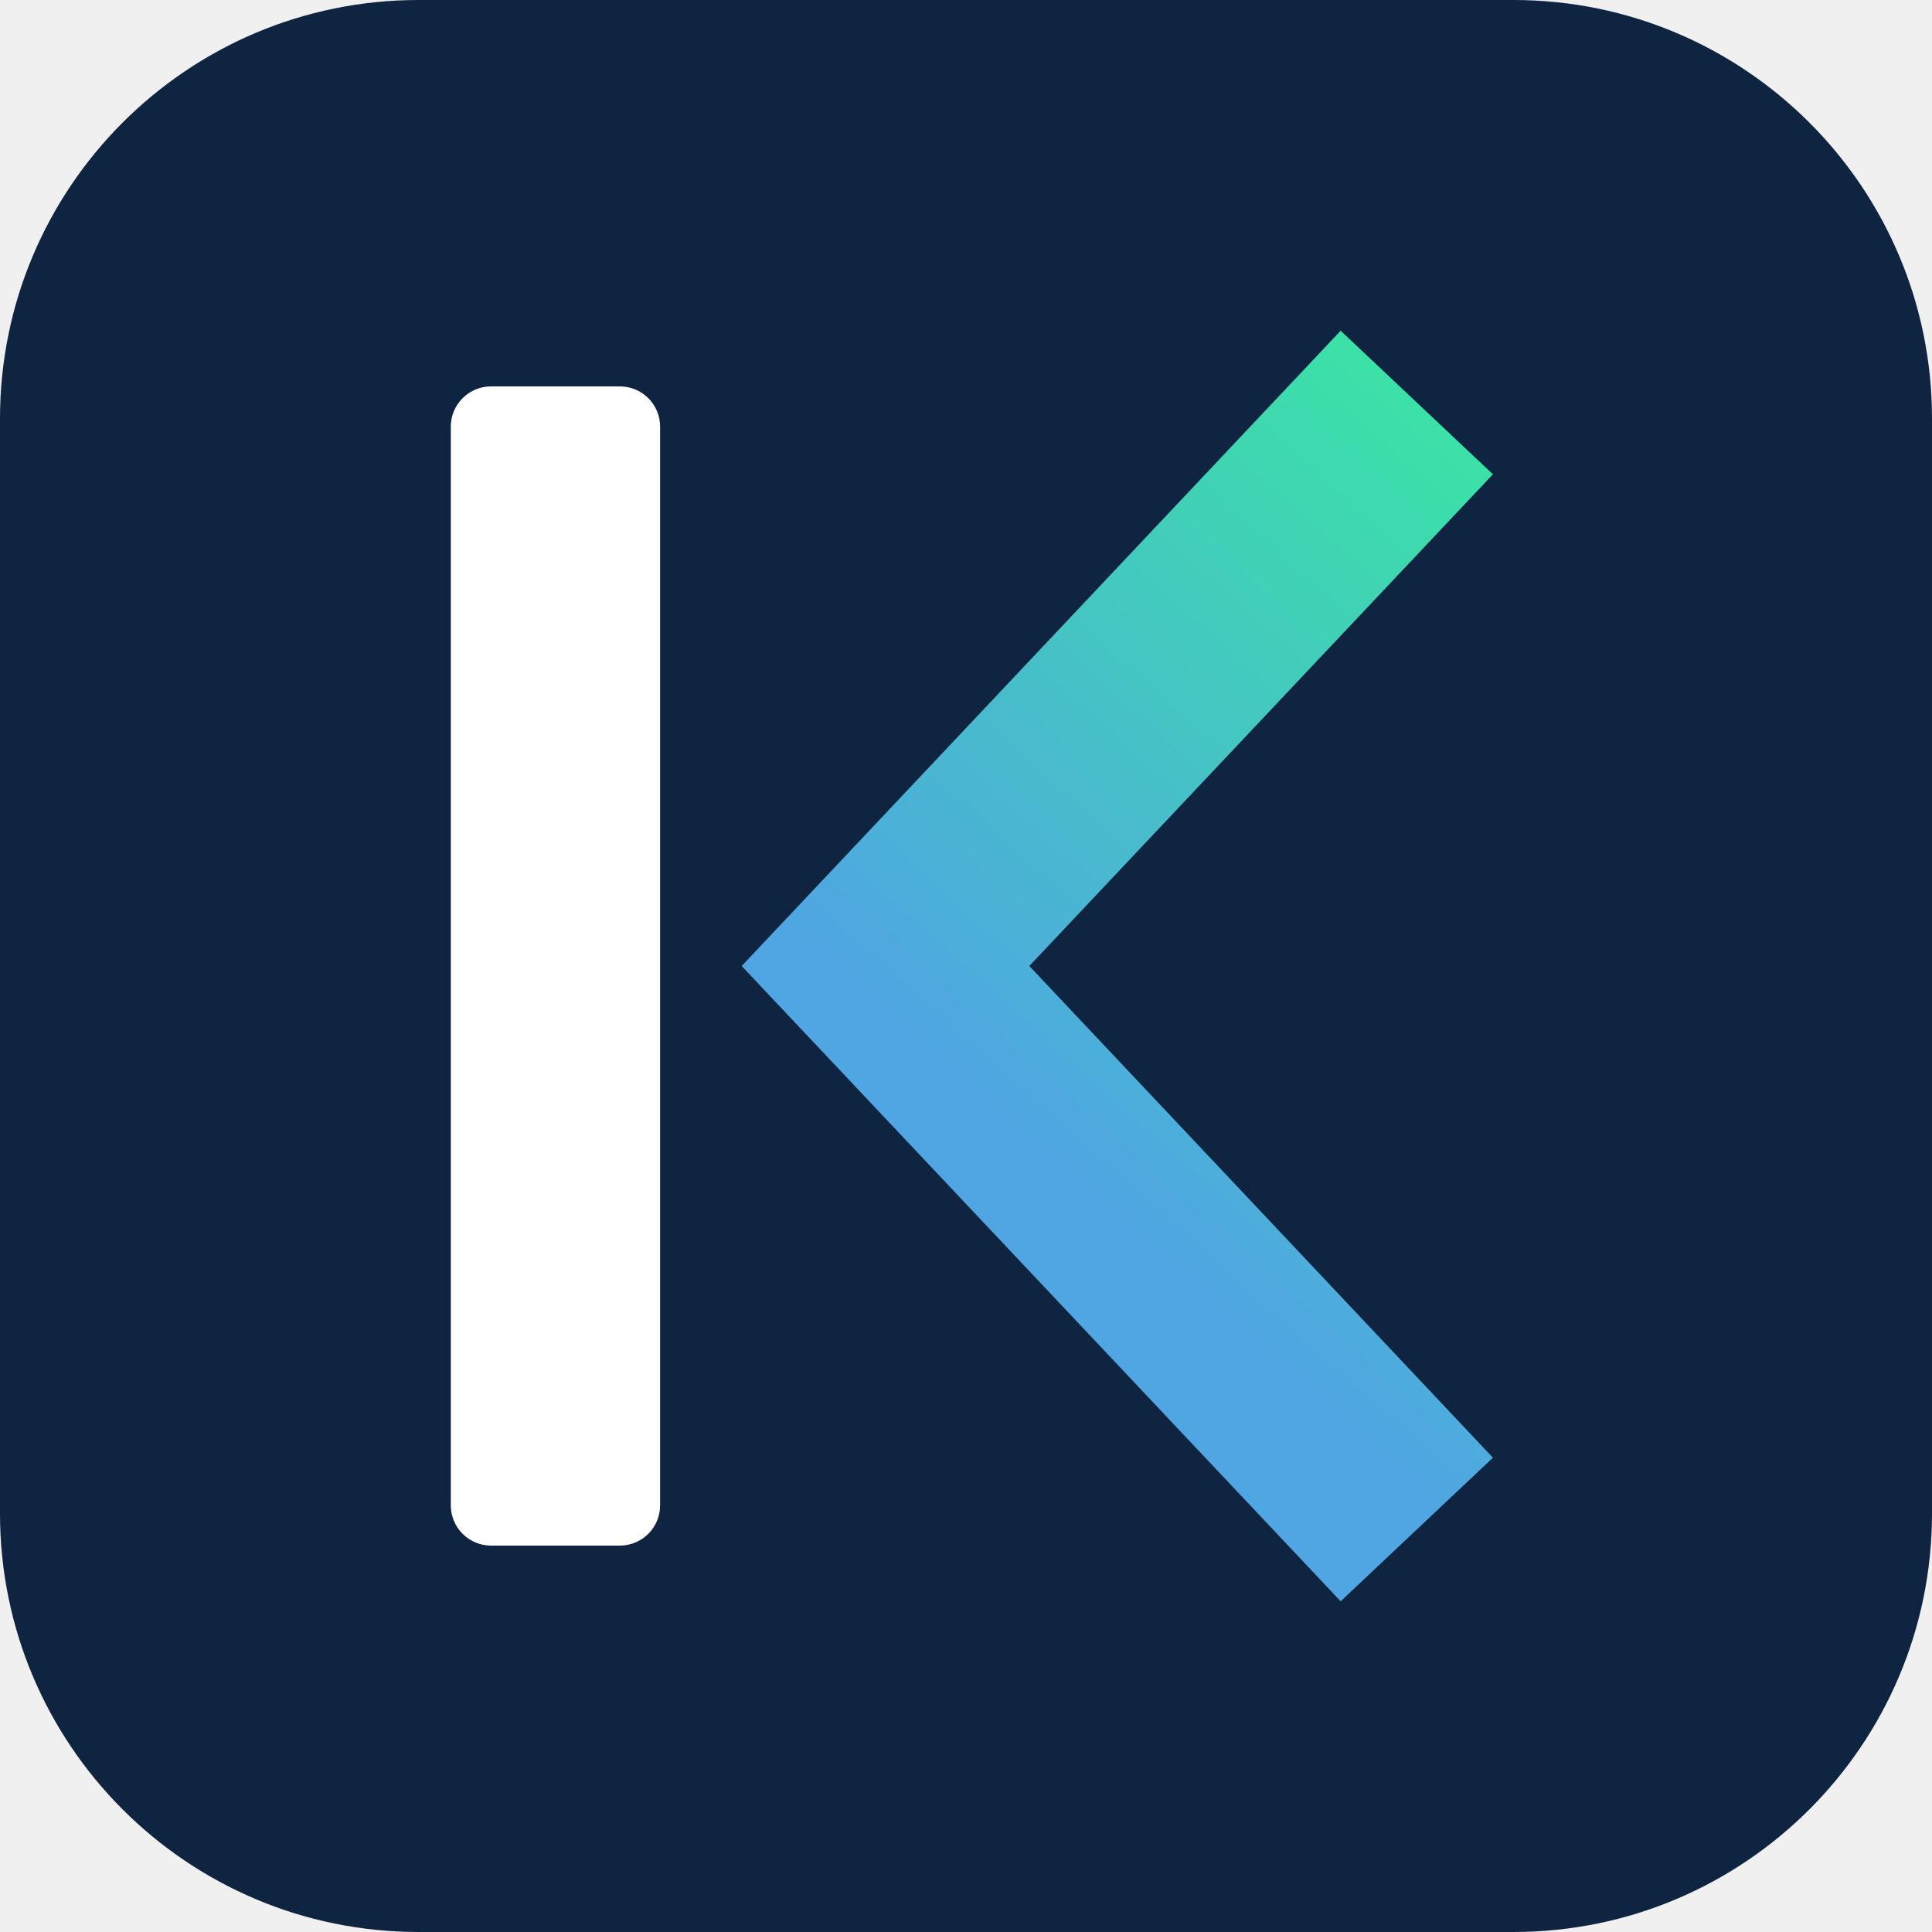
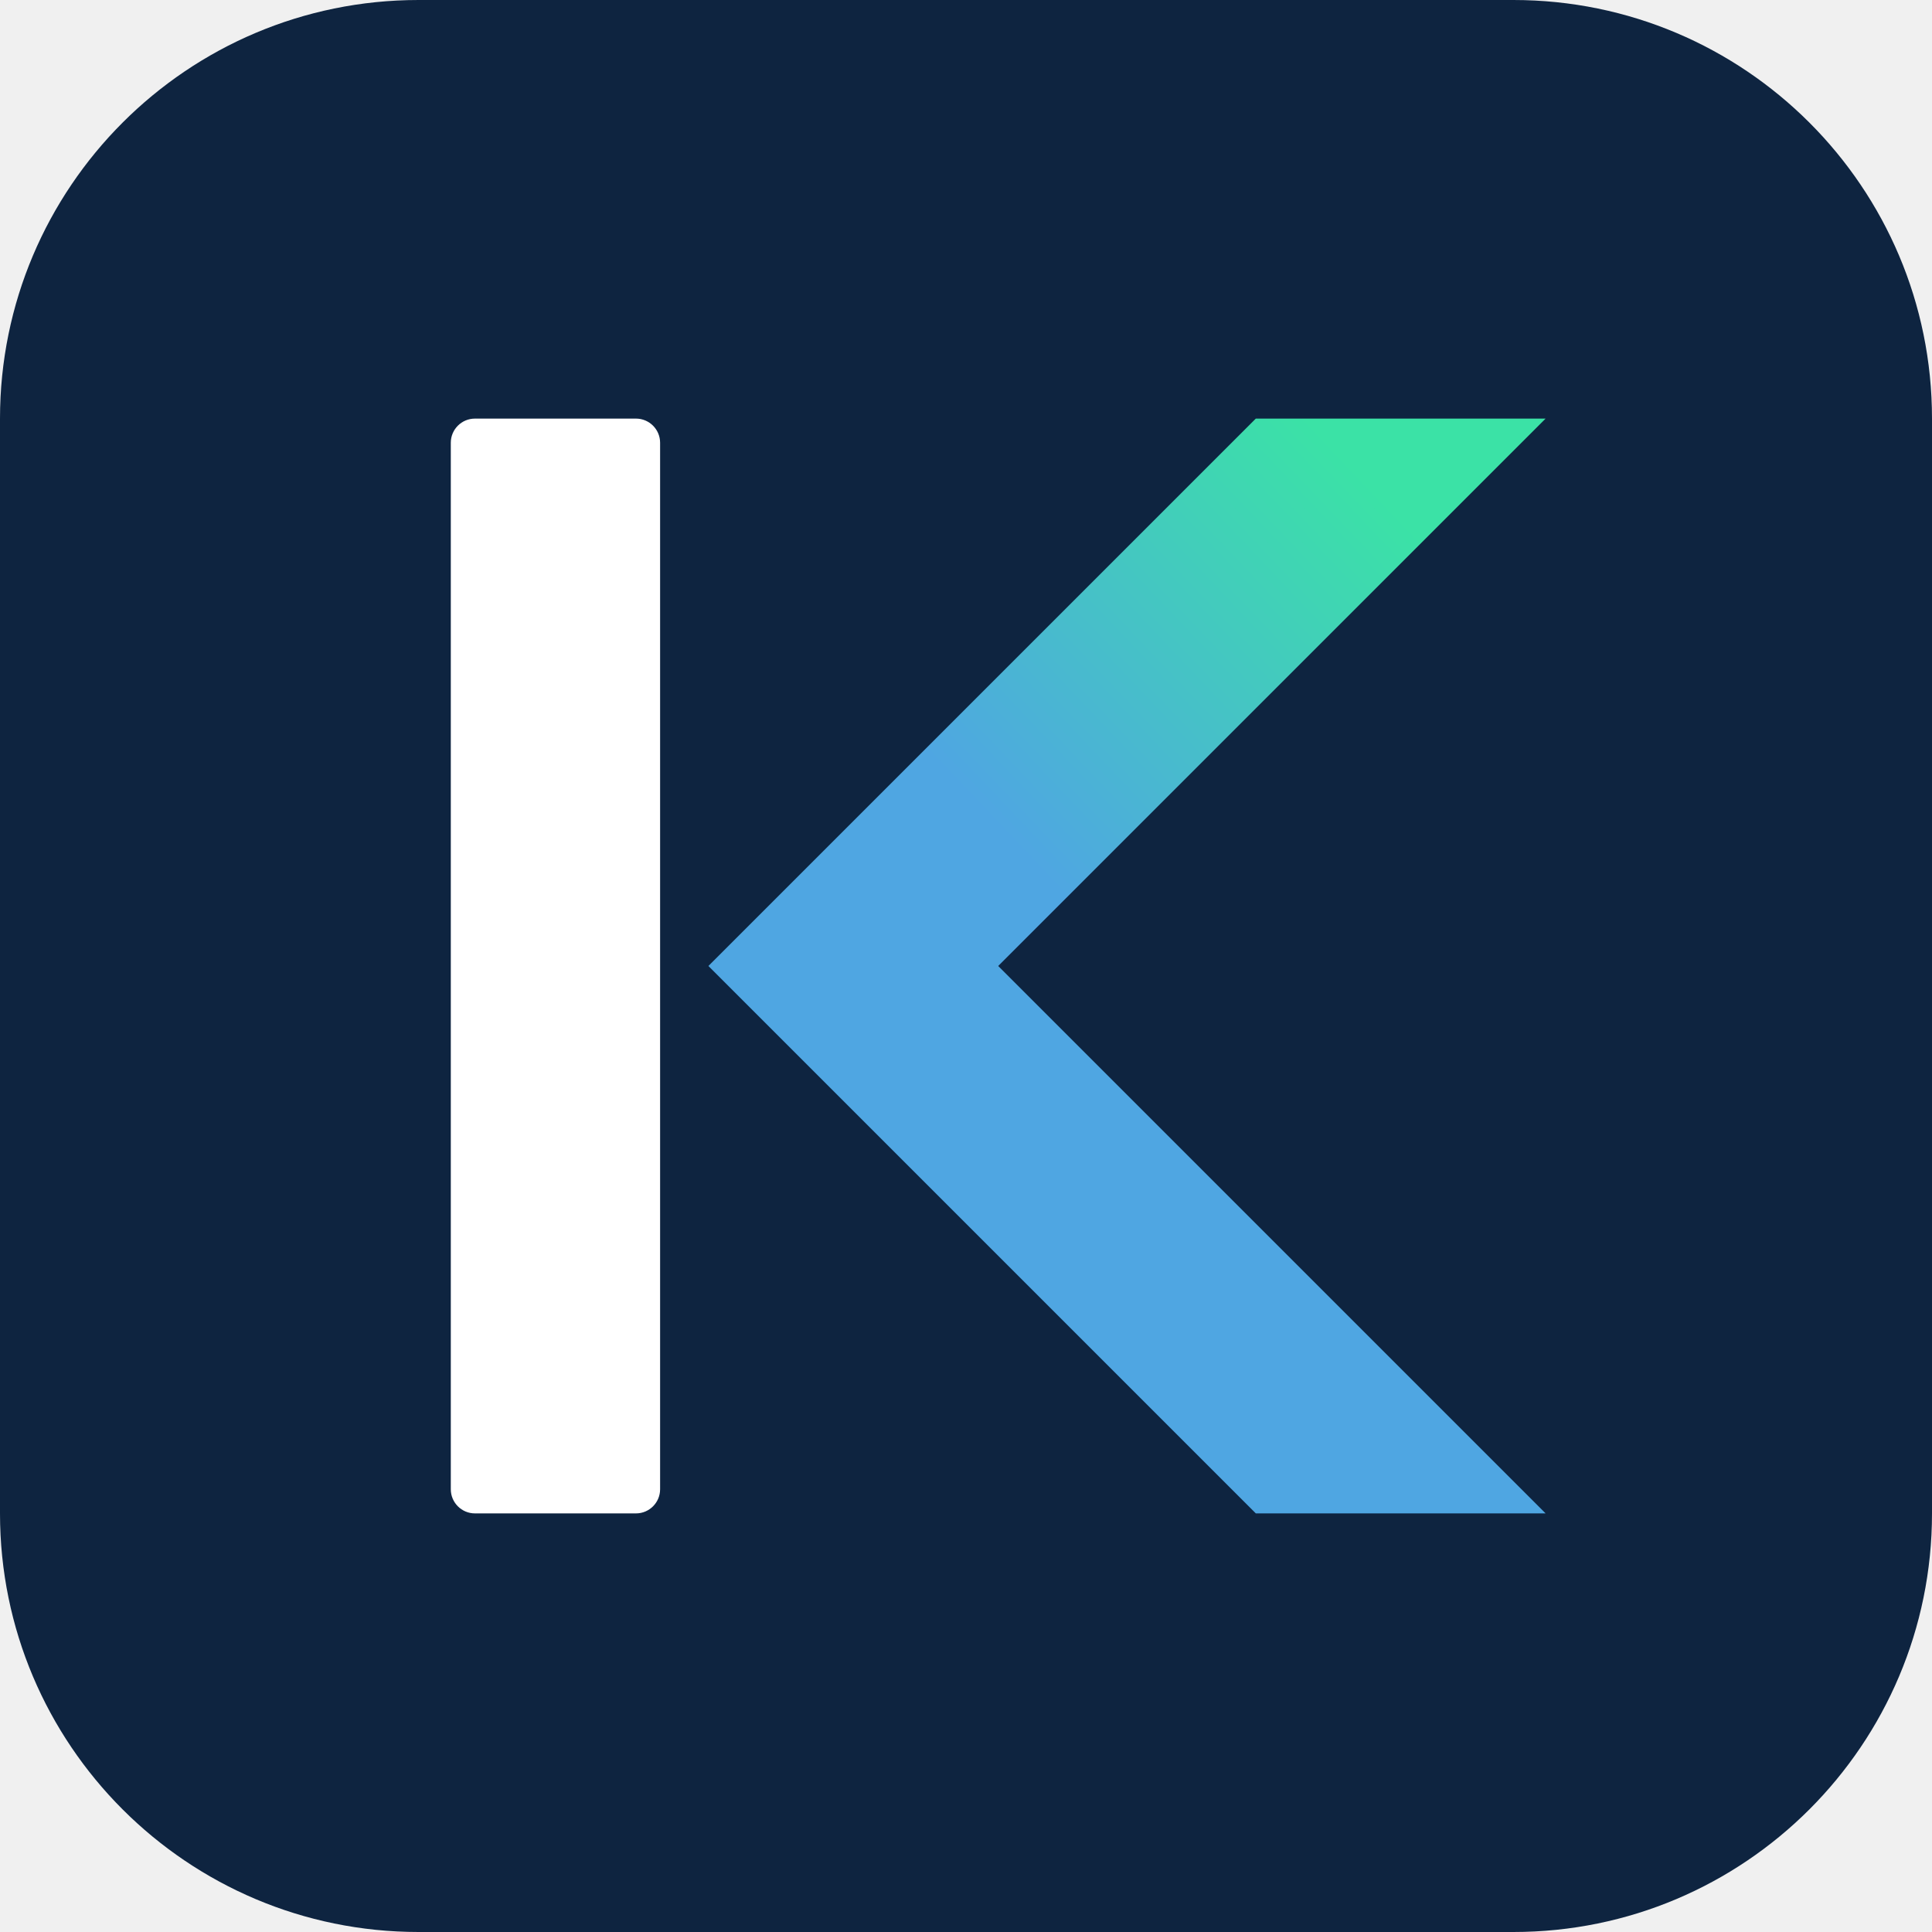
<svg xmlns="http://www.w3.org/2000/svg" viewBox="0 0 60 60">
  <defs>
-     <linearGradient id="g" x1="44" y1="12" x2="27" y2="31" gradientUnits="userSpaceOnUse">
-       <stop offset="0" stop-color="#3be2a6" />
-       <stop offset="1" stop-color="#4fa6e2" />
+     <linearGradient id="g" x1="46" y1="13" x2="27" y2="31" gradientUnits="userSpaceOnUse">
+       <stop offset="0.15" stop-color="#3be2a6" />
+       <stop offset="0.75" stop-color="#4fa6e2" />
    </linearGradient>
  </defs>
  <rect width="60" height="60" rx="13" fill="#0e2440" />
-   <rect x="14" y="12" width="6.5" height="36" rx="1.25" fill="#fff" />
-   <path d="M44 12.5 27.5 30 44 47.5" fill="none" stroke="url(#g)" stroke-width="6.5" />
+   <rect x="14" y="13" width="6.5" height="34" rx="0.75" fill="#fff" />
+   <path d="M39 13h9L31 30l17 17h-9L22 30Z" fill="url(#g)" />
</svg>
